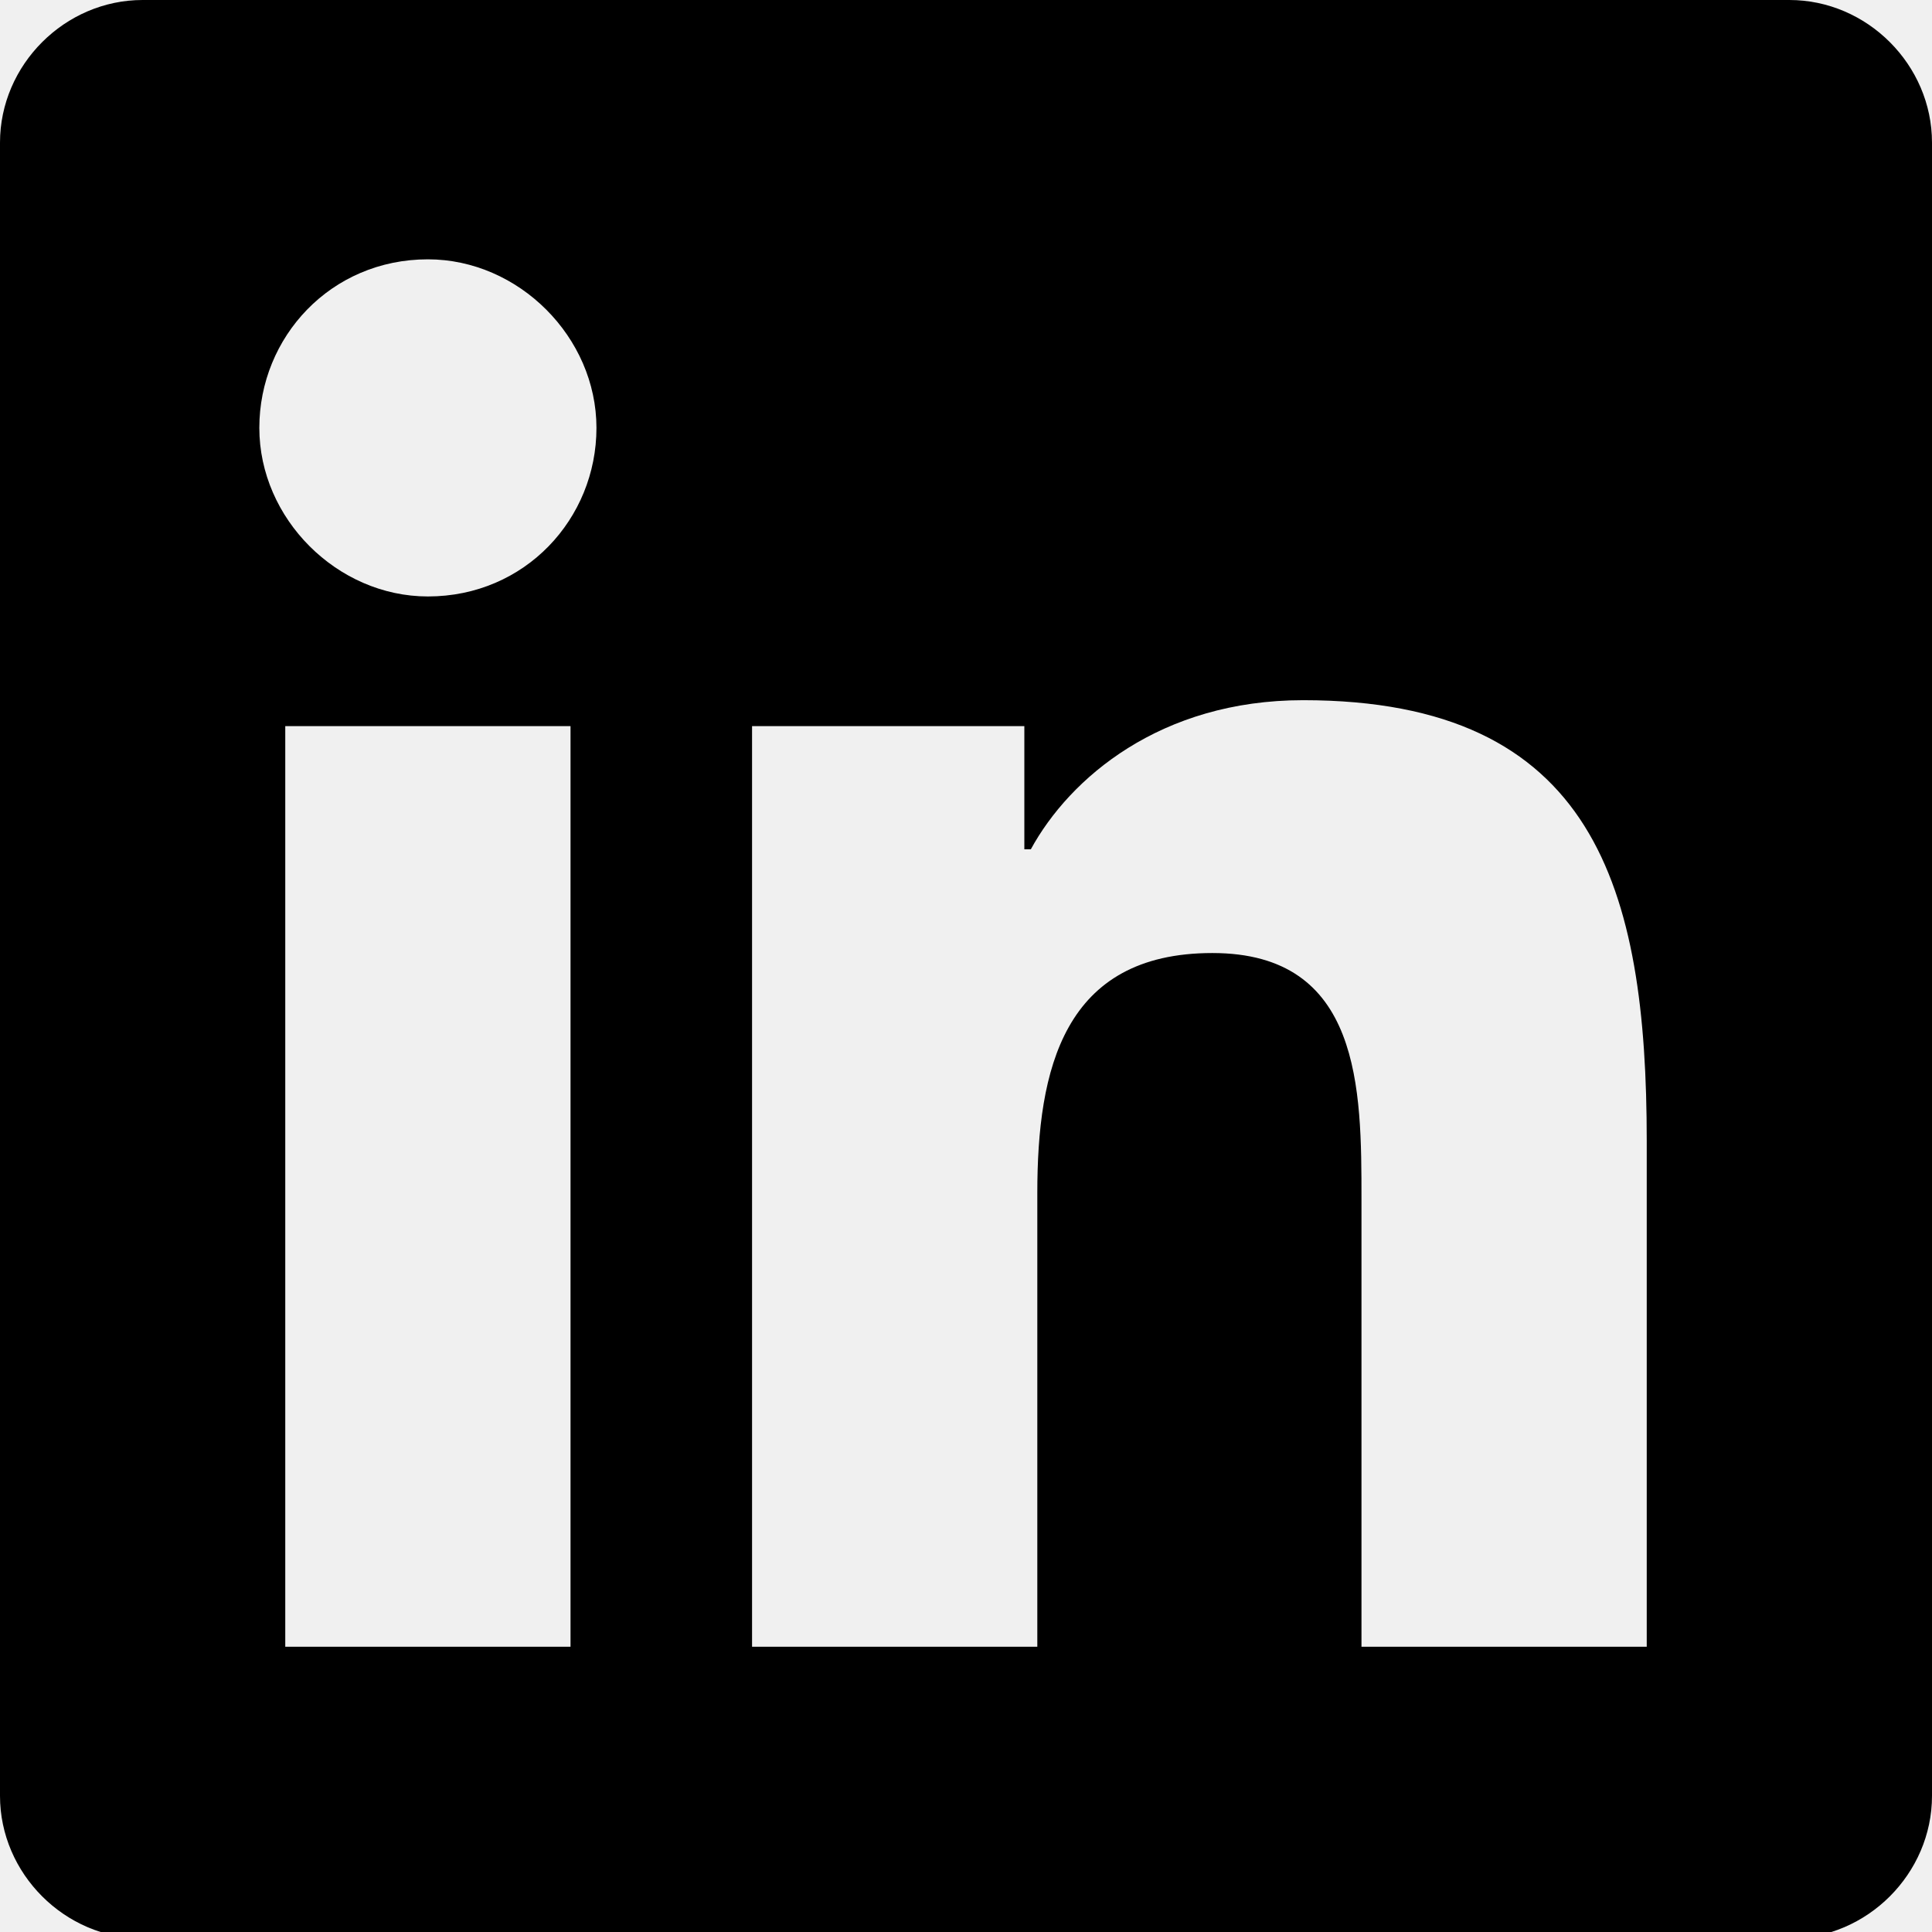
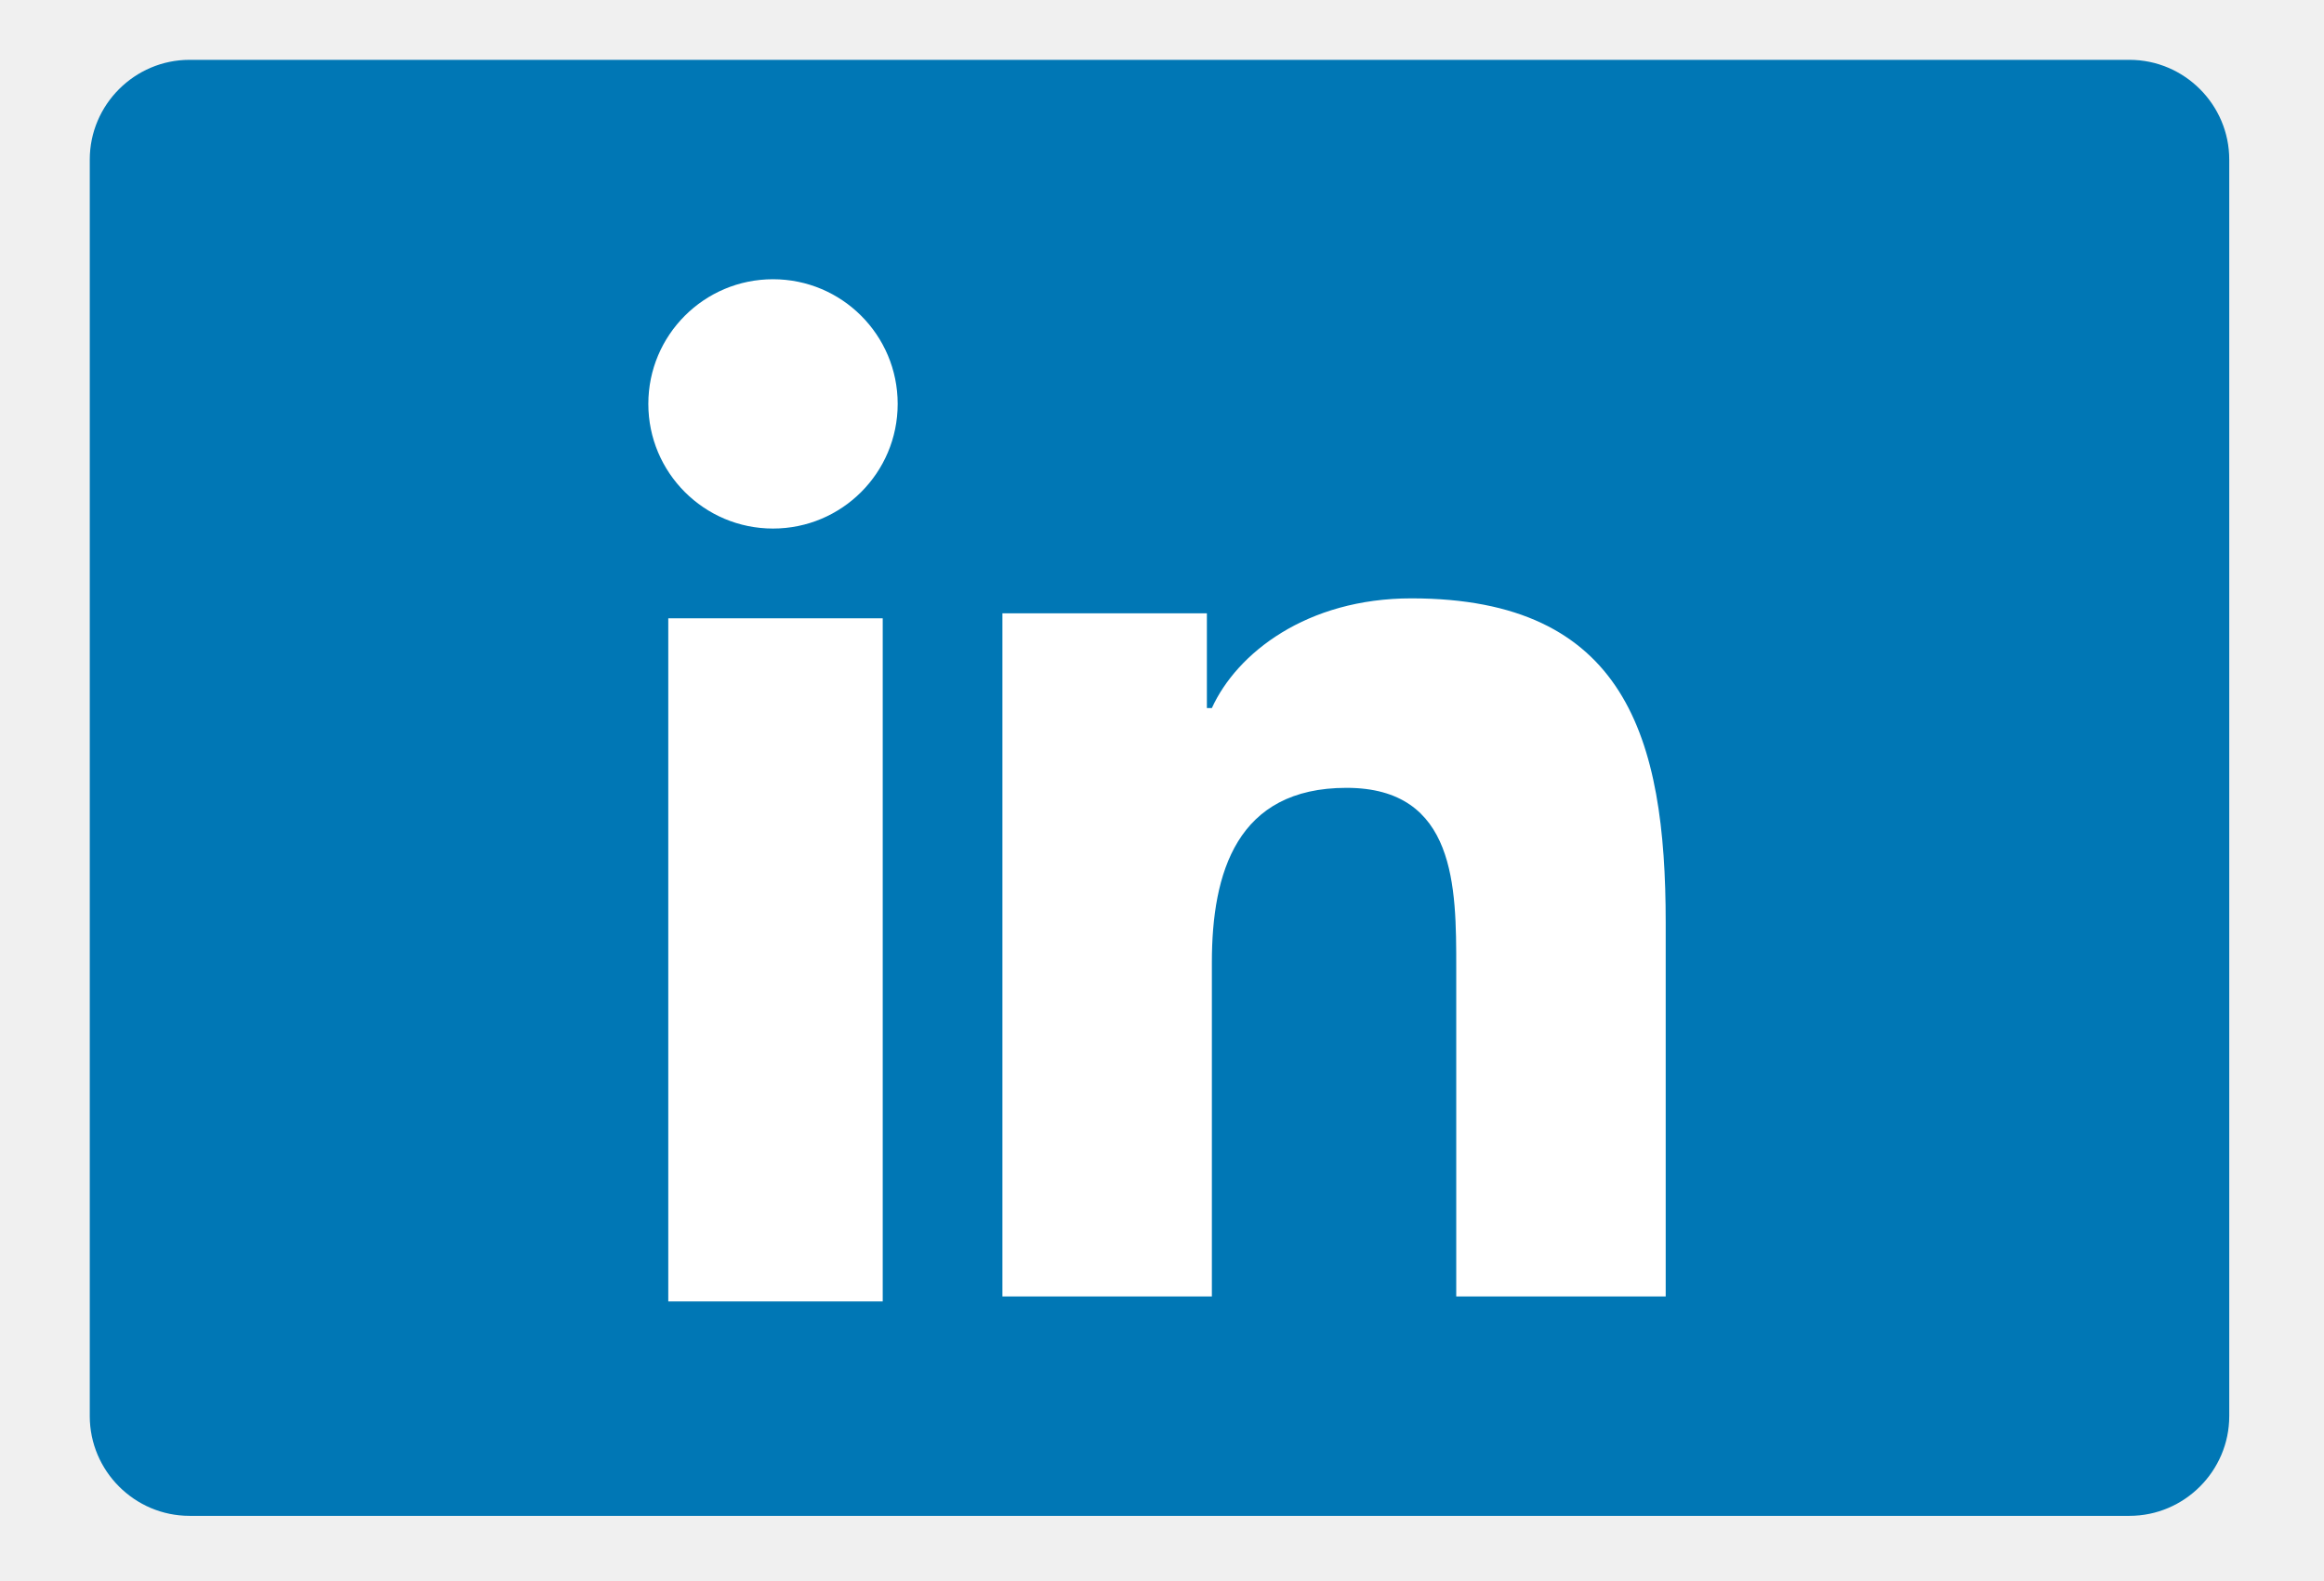
- <svg xmlns="http://www.w3.org/2000/svg" version="1.1" id="Layer_1" x="0px" y="0px" viewBox="0 0 29.8 29.8" style="enable-background:new 0 0 29.8 29.8;" xml:space="preserve">
+ <svg xmlns="http://www.w3.org/2000/svg" version="1.1" id="Layer_1" x="0px" y="0px" viewBox="0 0 46.6 31.7" style="enable-background:new 0 0 46.6 31.7;" xml:space="preserve">
+   <style type="text/css">
+ 	.st0{fill:#0077B5;}
+ 	.st1{fill:#FFFFFF;}
+ </style>
+   <path class="st0" d="M42.7,30.4H3.8c-1.1,0-2-0.9-2-2V3.2c0-1.1,0.9-2,2-2h38.9c1.1,0,2,0.9,2,2v25.2C44.7,29.5,43.8,30.4,42.7,30.4  z" />
  <g>
-     <g>
-       <path d="M27.6,0H2.2C1,0,0,1,0,2.2v25.5c0,1.2,1,2.2,2.2,2.2h25.4c1.2,0,2.2-1,2.2-2.2V2.2C29.8,1,28.8,0,27.6,0z M8.8,25.4H4.4    V11.2h4.4V25.4z M6.6,9.2c-1.4,0-2.6-1.2-2.6-2.6s1.1-2.6,2.6-2.6c1.4,0,2.6,1.2,2.6,2.6S8.1,9.2,6.6,9.2z M25.4,25.4H21v-6.9    c0-1.7,0-3.8-2.3-3.8c-2.3,0-2.7,1.8-2.7,3.7v7h-4.4V11.2h4.2v1.9h0.1c0.6-1.1,2-2.3,4.2-2.3c4.5,0,5.3,2.9,5.3,6.8V25.4z" />
-     </g>
+     <path class="st1" d="M24.3,19.3c0-1.8,0.5-3.5,2.7-3.5s2.2,2,2.2,3.6V26h4.2v-7.5c0-3.7-0.8-6.5-5.1-6.5c-2.1,0-3.5,1.1-4,2.2h-0.1   v-1.9h-4.1V26h4.2V19.3L24.3,19.3z" />
+     <rect x="13.4" y="12.4" class="st1" width="4.3" height="13.7" />
+     <circle class="st1" cx="15.5" cy="8.1" r="2.5" />
  </g>
</svg>
